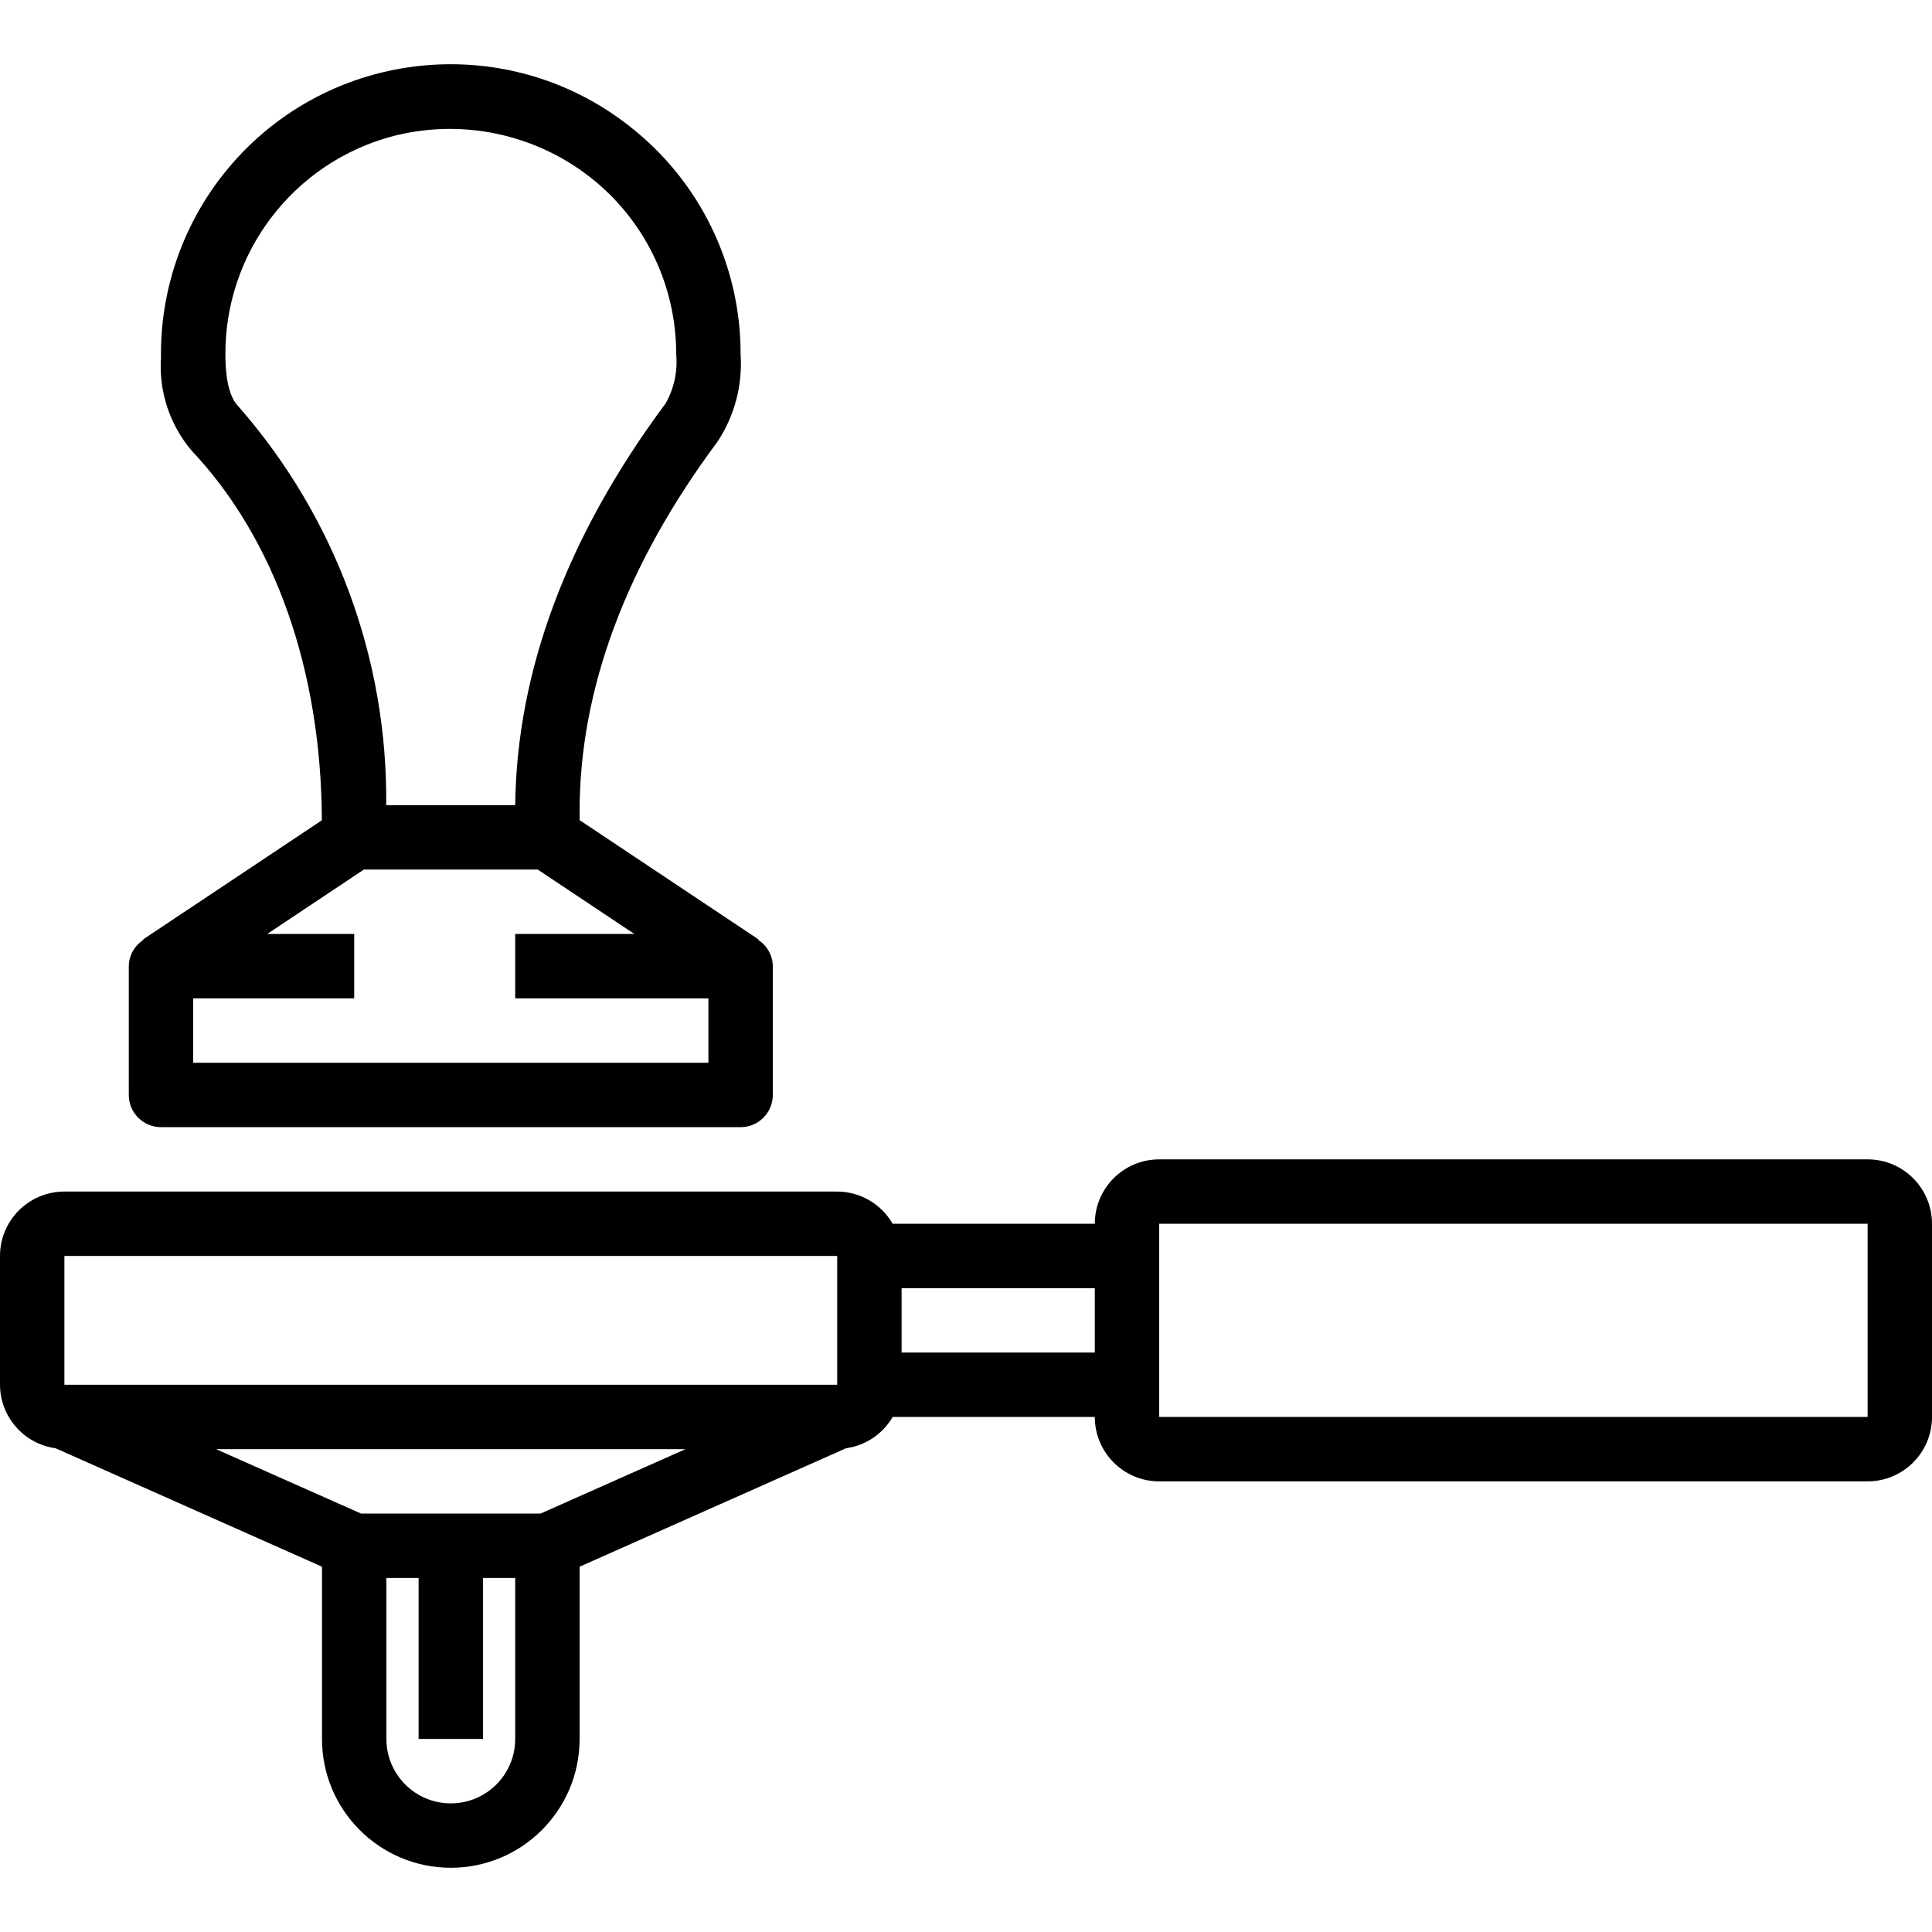
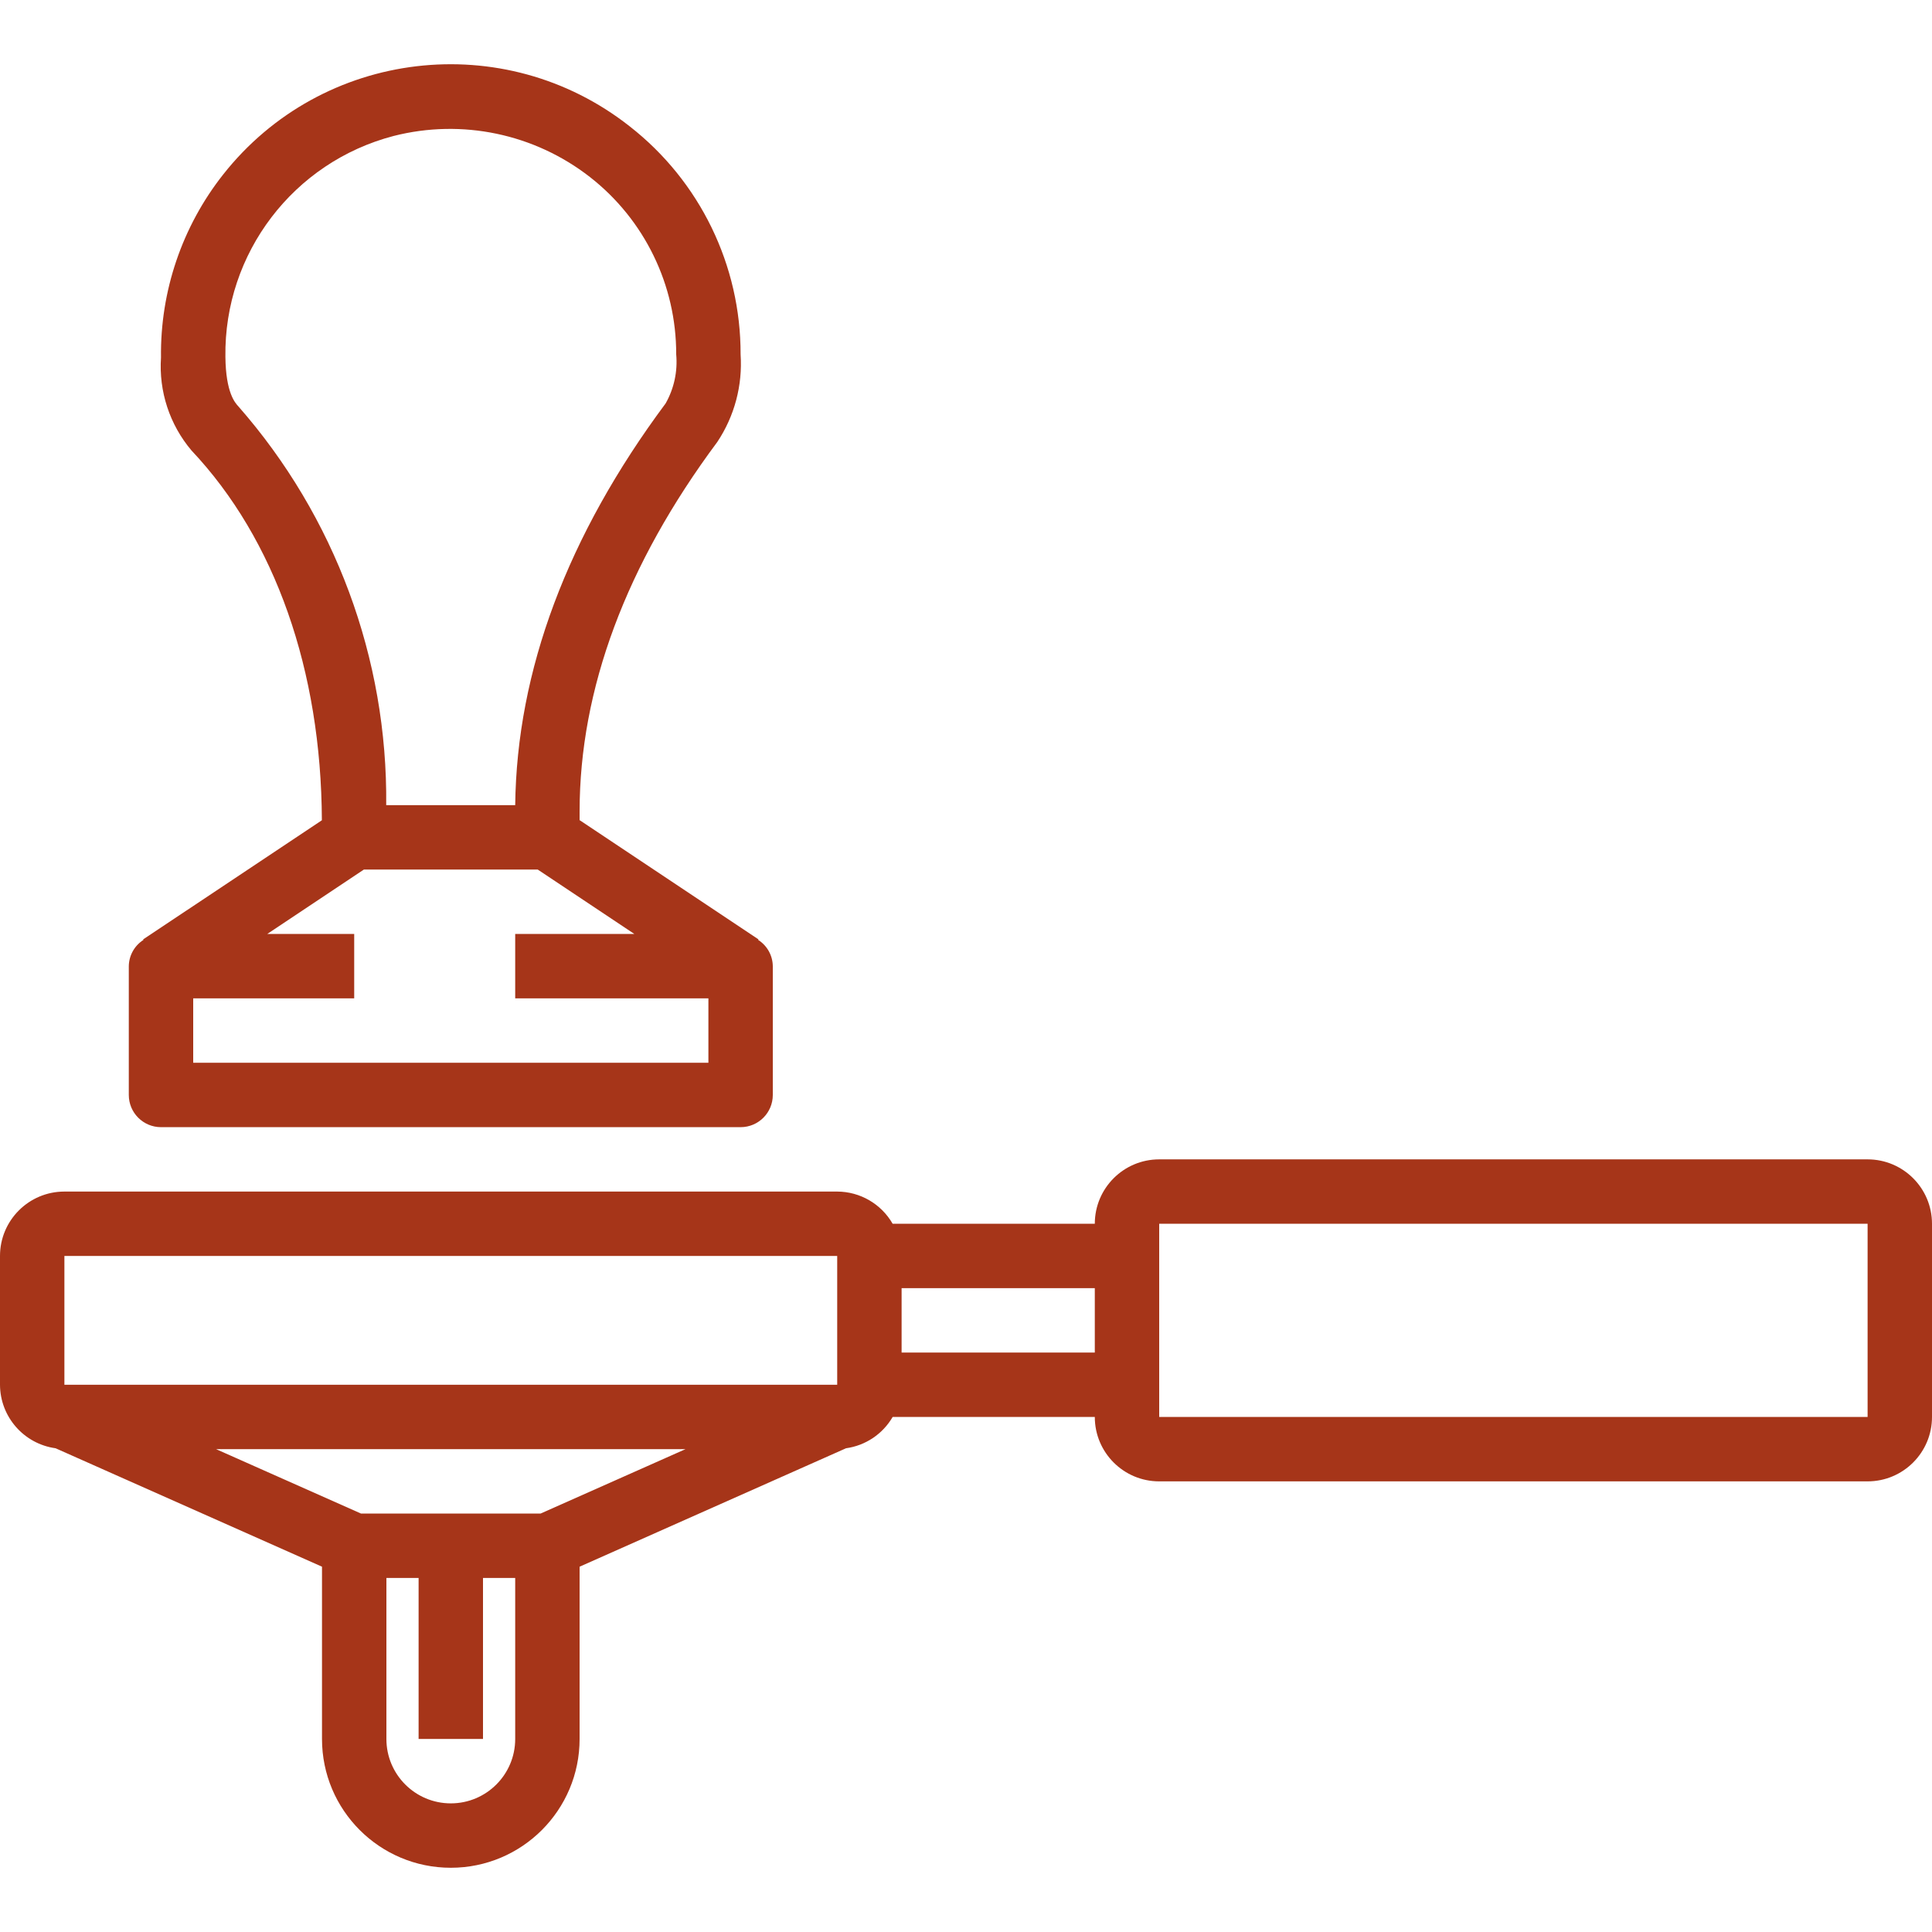
<svg xmlns="http://www.w3.org/2000/svg" version="1.1" id="Capa_1" x="0px" y="0px" viewBox="0 0 480 480" style="enable-background:new 0 0 480 480;" xml:space="preserve">
  <g>
    <g>
-       <path d="M188.352,233.505l0.088-0.12L144,203.761v-2.12c0-30.4,11.512-61.32,34.208-91.832c4.277-6.419,6.313-14.072,5.792-21.768    c0.057-22.124-10.113-43.033-27.552-56.648C125.241,6.806,80.011,12.173,55.424,43.38C45.229,56.321,39.784,72.368,40,88.841    c-0.569,8.385,2.148,16.663,7.576,23.08c20.8,22.048,32.232,54.664,32.392,91.872l-44.408,29.6l0.088,0.12    c-2.24,1.421-3.612,3.876-3.648,6.528v32c0,4.418,3.582,8,8,8h144c4.418,0,8-3.582,8-8v-32    C191.967,237.385,190.594,234.927,188.352,233.505z M59.2,100.937c-0.752-0.824-3.104-3.296-3.2-12.288    c-0.353-25.733,16.905-48.383,41.808-54.872c16.954-4.316,34.951-0.551,48.752,10.2c13.569,10.588,21.483,26.853,21.44,44.064    c0.385,4.234-0.531,8.484-2.624,12.184c-24.416,32.824-36.984,66.4-37.376,99.816H95.952    C96.318,163.608,83.232,128.321,59.2,100.937z M176,264.041H48v-16h40v-16H66.4l24-16h43.2l24,16H128v16h48V264.041z" />
+       <path fill="#a63519" d="M188.352,233.505l0.088-0.12L144,203.761v-2.12c0-30.4,11.512-61.32,34.208-91.832c4.277-6.419,6.313-14.072,5.792-21.768    c0.057-22.124-10.113-43.033-27.552-56.648C125.241,6.806,80.011,12.173,55.424,43.38C45.229,56.321,39.784,72.368,40,88.841    c-0.569,8.385,2.148,16.663,7.576,23.08c20.8,22.048,32.232,54.664,32.392,91.872l-44.408,29.6l0.088,0.12    c-2.24,1.421-3.612,3.876-3.648,6.528v32c0,4.418,3.582,8,8,8h144c4.418,0,8-3.582,8-8v-32    C191.967,237.385,190.594,234.927,188.352,233.505z M59.2,100.937c-0.752-0.824-3.104-3.296-3.2-12.288    c-0.353-25.733,16.905-48.383,41.808-54.872c16.954-4.316,34.951-0.551,48.752,10.2c13.569,10.588,21.483,26.853,21.44,44.064    c0.385,4.234-0.531,8.484-2.624,12.184c-24.416,32.824-36.984,66.4-37.376,99.816H95.952    C96.318,163.608,83.232,128.321,59.2,100.937z M176,264.041H48v-16h40v-16H66.4l24-16h43.2l24,16H128v16h48V264.041z" />
    </g>
  </g>
  <g>
    <g>
-       <path d="M464,288.041H288c-8.837,0-16,7.163-16,16h-50.224c-2.835-4.934-8.085-7.983-13.776-8H16c-8.837,0-16,7.163-16,16v32    c0.036,7.962,5.921,14.685,13.808,15.776L80,389.241v42.8c0,17.673,14.327,32,32,32s32-14.327,32-32v-42.8l66.192-29.424    c4.852-0.673,9.124-3.541,11.584-7.776H272c0,8.837,7.163,16,16,16h176c8.837,0,16-7.163,16-16v-48    C480,295.204,472.837,288.041,464,288.041z M128,432.041c0,8.837-7.163,16-16,16s-16-7.163-16-16v-40h8v40h16v-40h8V432.041z     M134.304,376.041H89.696l-36-16h116.608L134.304,376.041z M208,344.041H16v-32h192V344.041z M272,336.041h-48v-16h48V336.041z     M464,352.041H288v-48h176V352.041z" />
+       <path fill="#a63519" d="M464,288.041H288c-8.837,0-16,7.163-16,16h-50.224c-2.835-4.934-8.085-7.983-13.776-8H16c-8.837,0-16,7.163-16,16v32    c0.036,7.962,5.921,14.685,13.808,15.776L80,389.241v42.8c0,17.673,14.327,32,32,32s32-14.327,32-32v-42.8l66.192-29.424    c4.852-0.673,9.124-3.541,11.584-7.776H272c0,8.837,7.163,16,16,16h176c8.837,0,16-7.163,16-16v-48    C480,295.204,472.837,288.041,464,288.041z M128,432.041c0,8.837-7.163,16-16,16s-16-7.163-16-16v-40h8v40h16v-40h8V432.041z     M134.304,376.041H89.696l-36-16h116.608L134.304,376.041z M208,344.041H16v-32h192V344.041z M272,336.041h-48v-16h48V336.041z     M464,352.041H288v-48h176V352.041z" />
    </g>
  </g>
  <g>
</g>
  <g>
</g>
  <g>
</g>
  <g>
</g>
  <g>
</g>
  <g>
</g>
  <g>
</g>
  <g>
</g>
  <g>
</g>
  <g>
</g>
  <g>
</g>
  <g>
</g>
  <g>
</g>
  <g>
</g>
  <g>
</g>
</svg>
